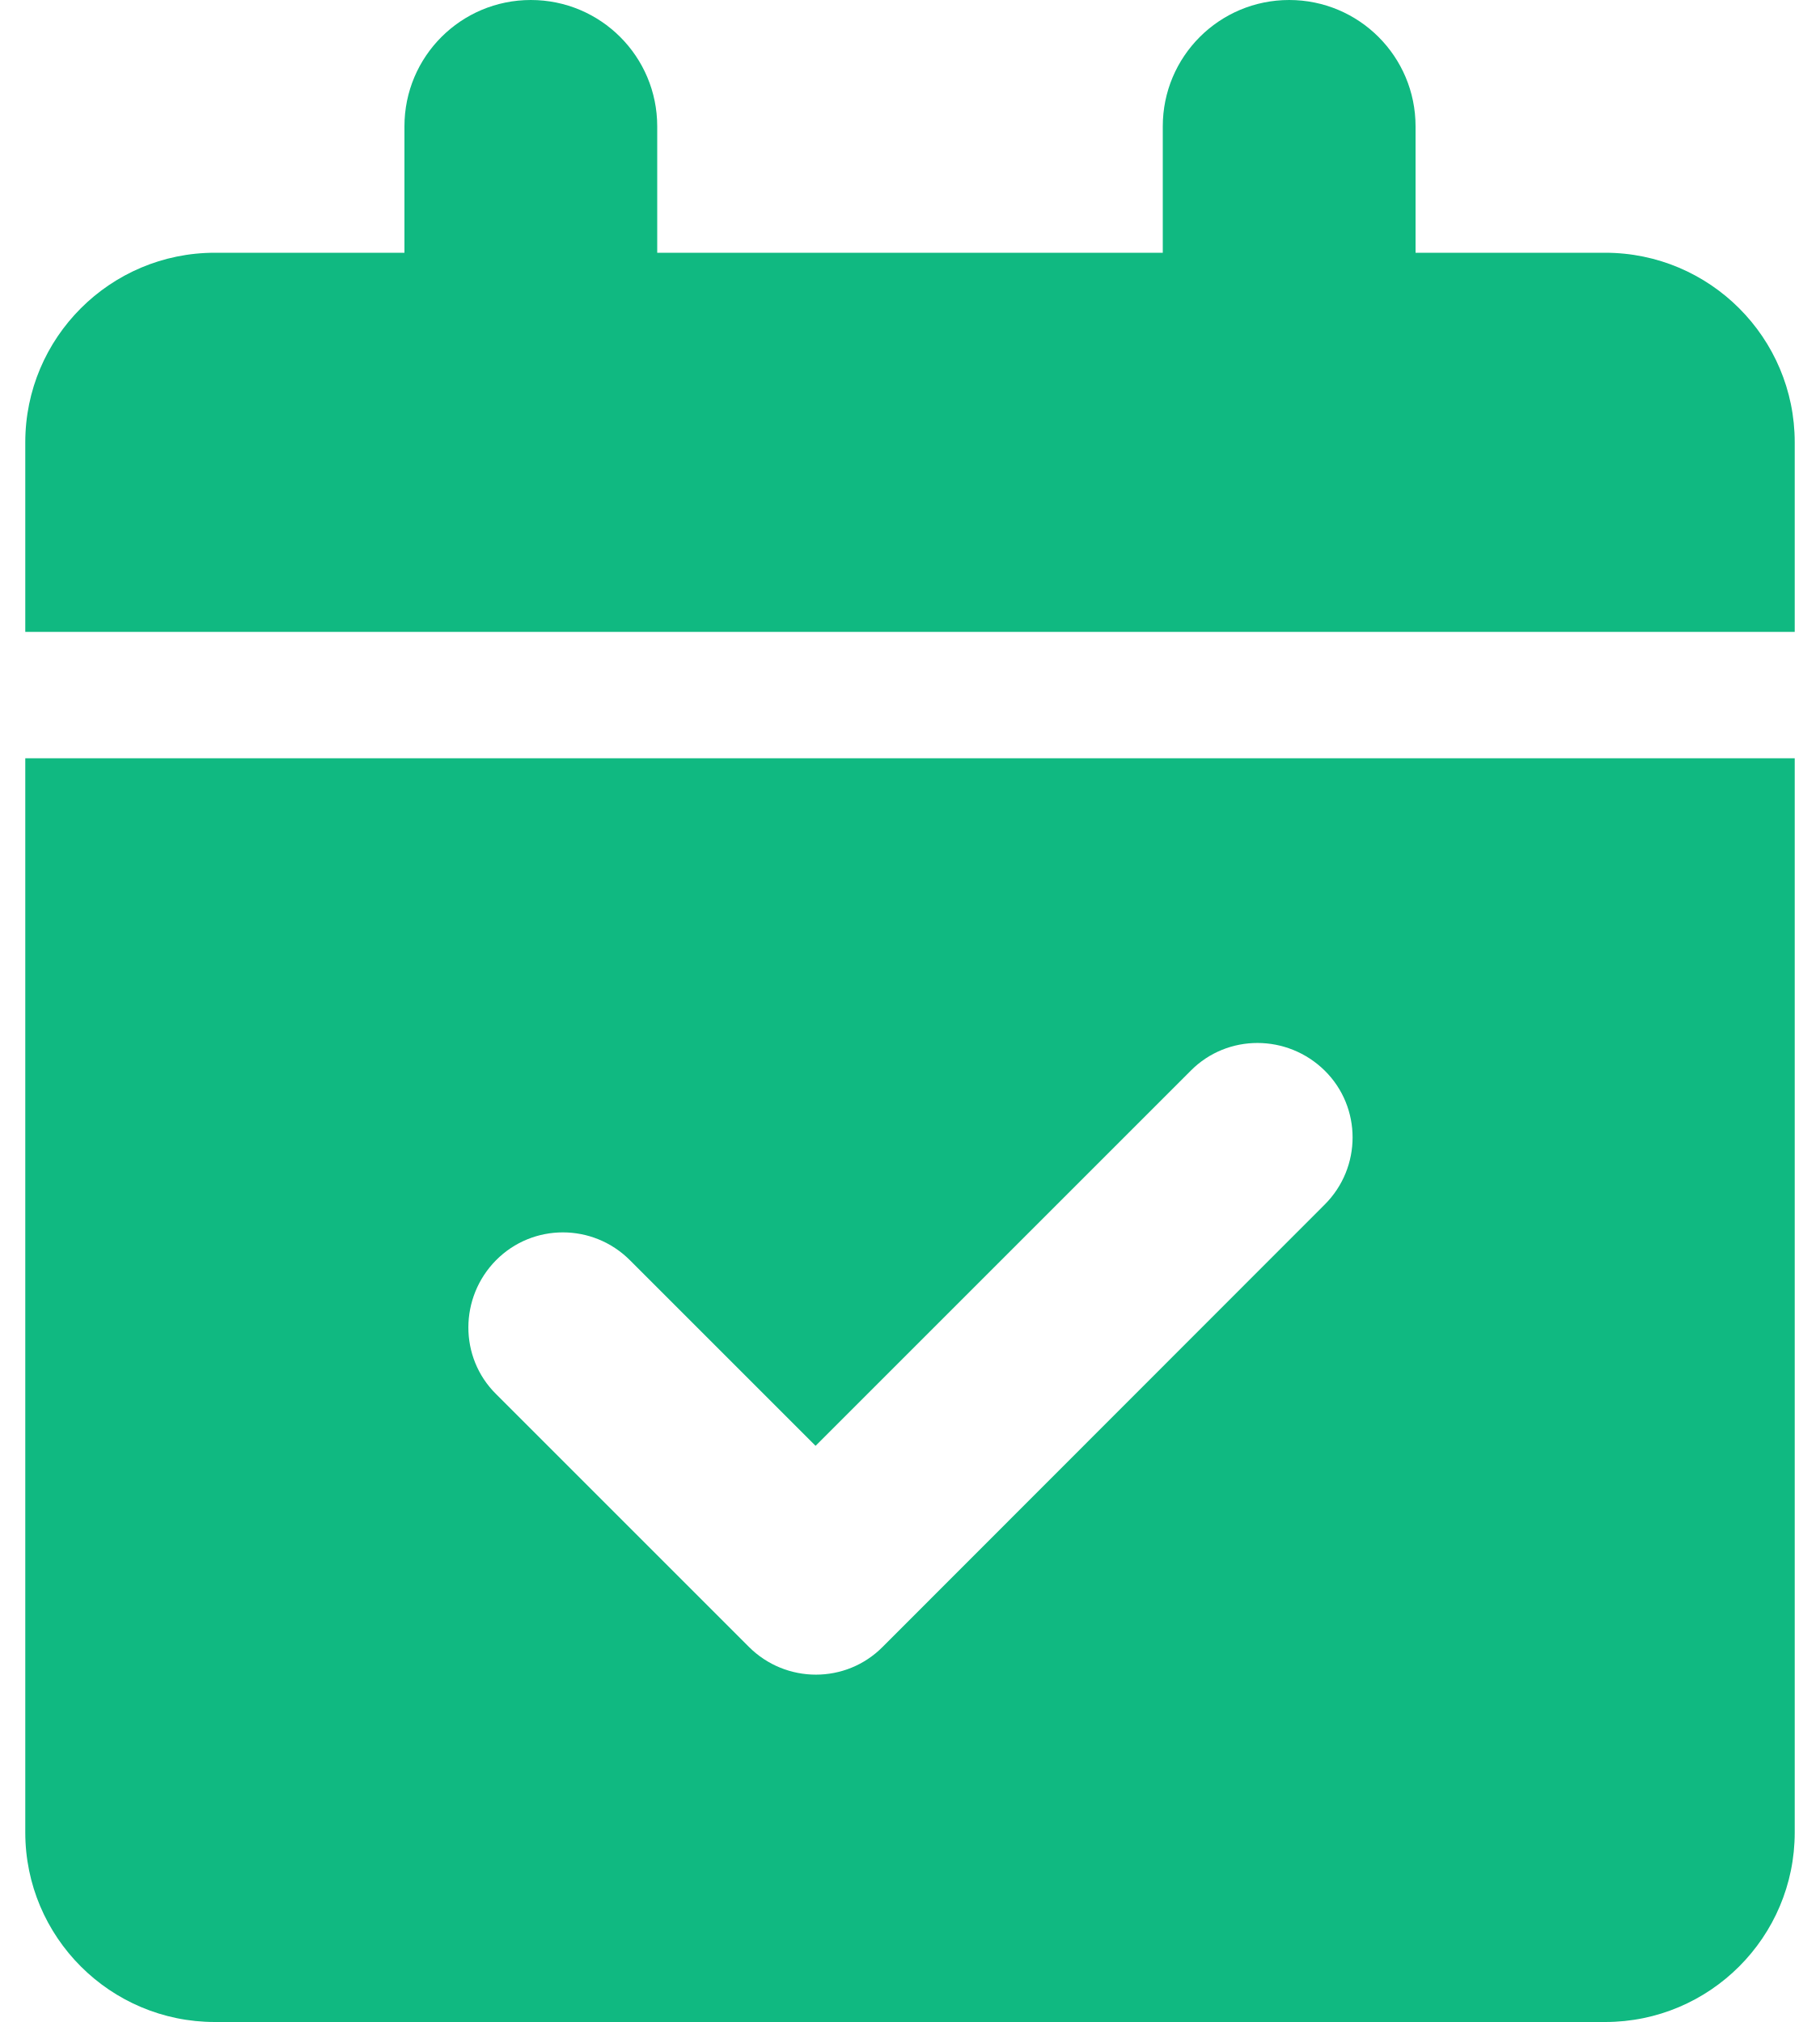
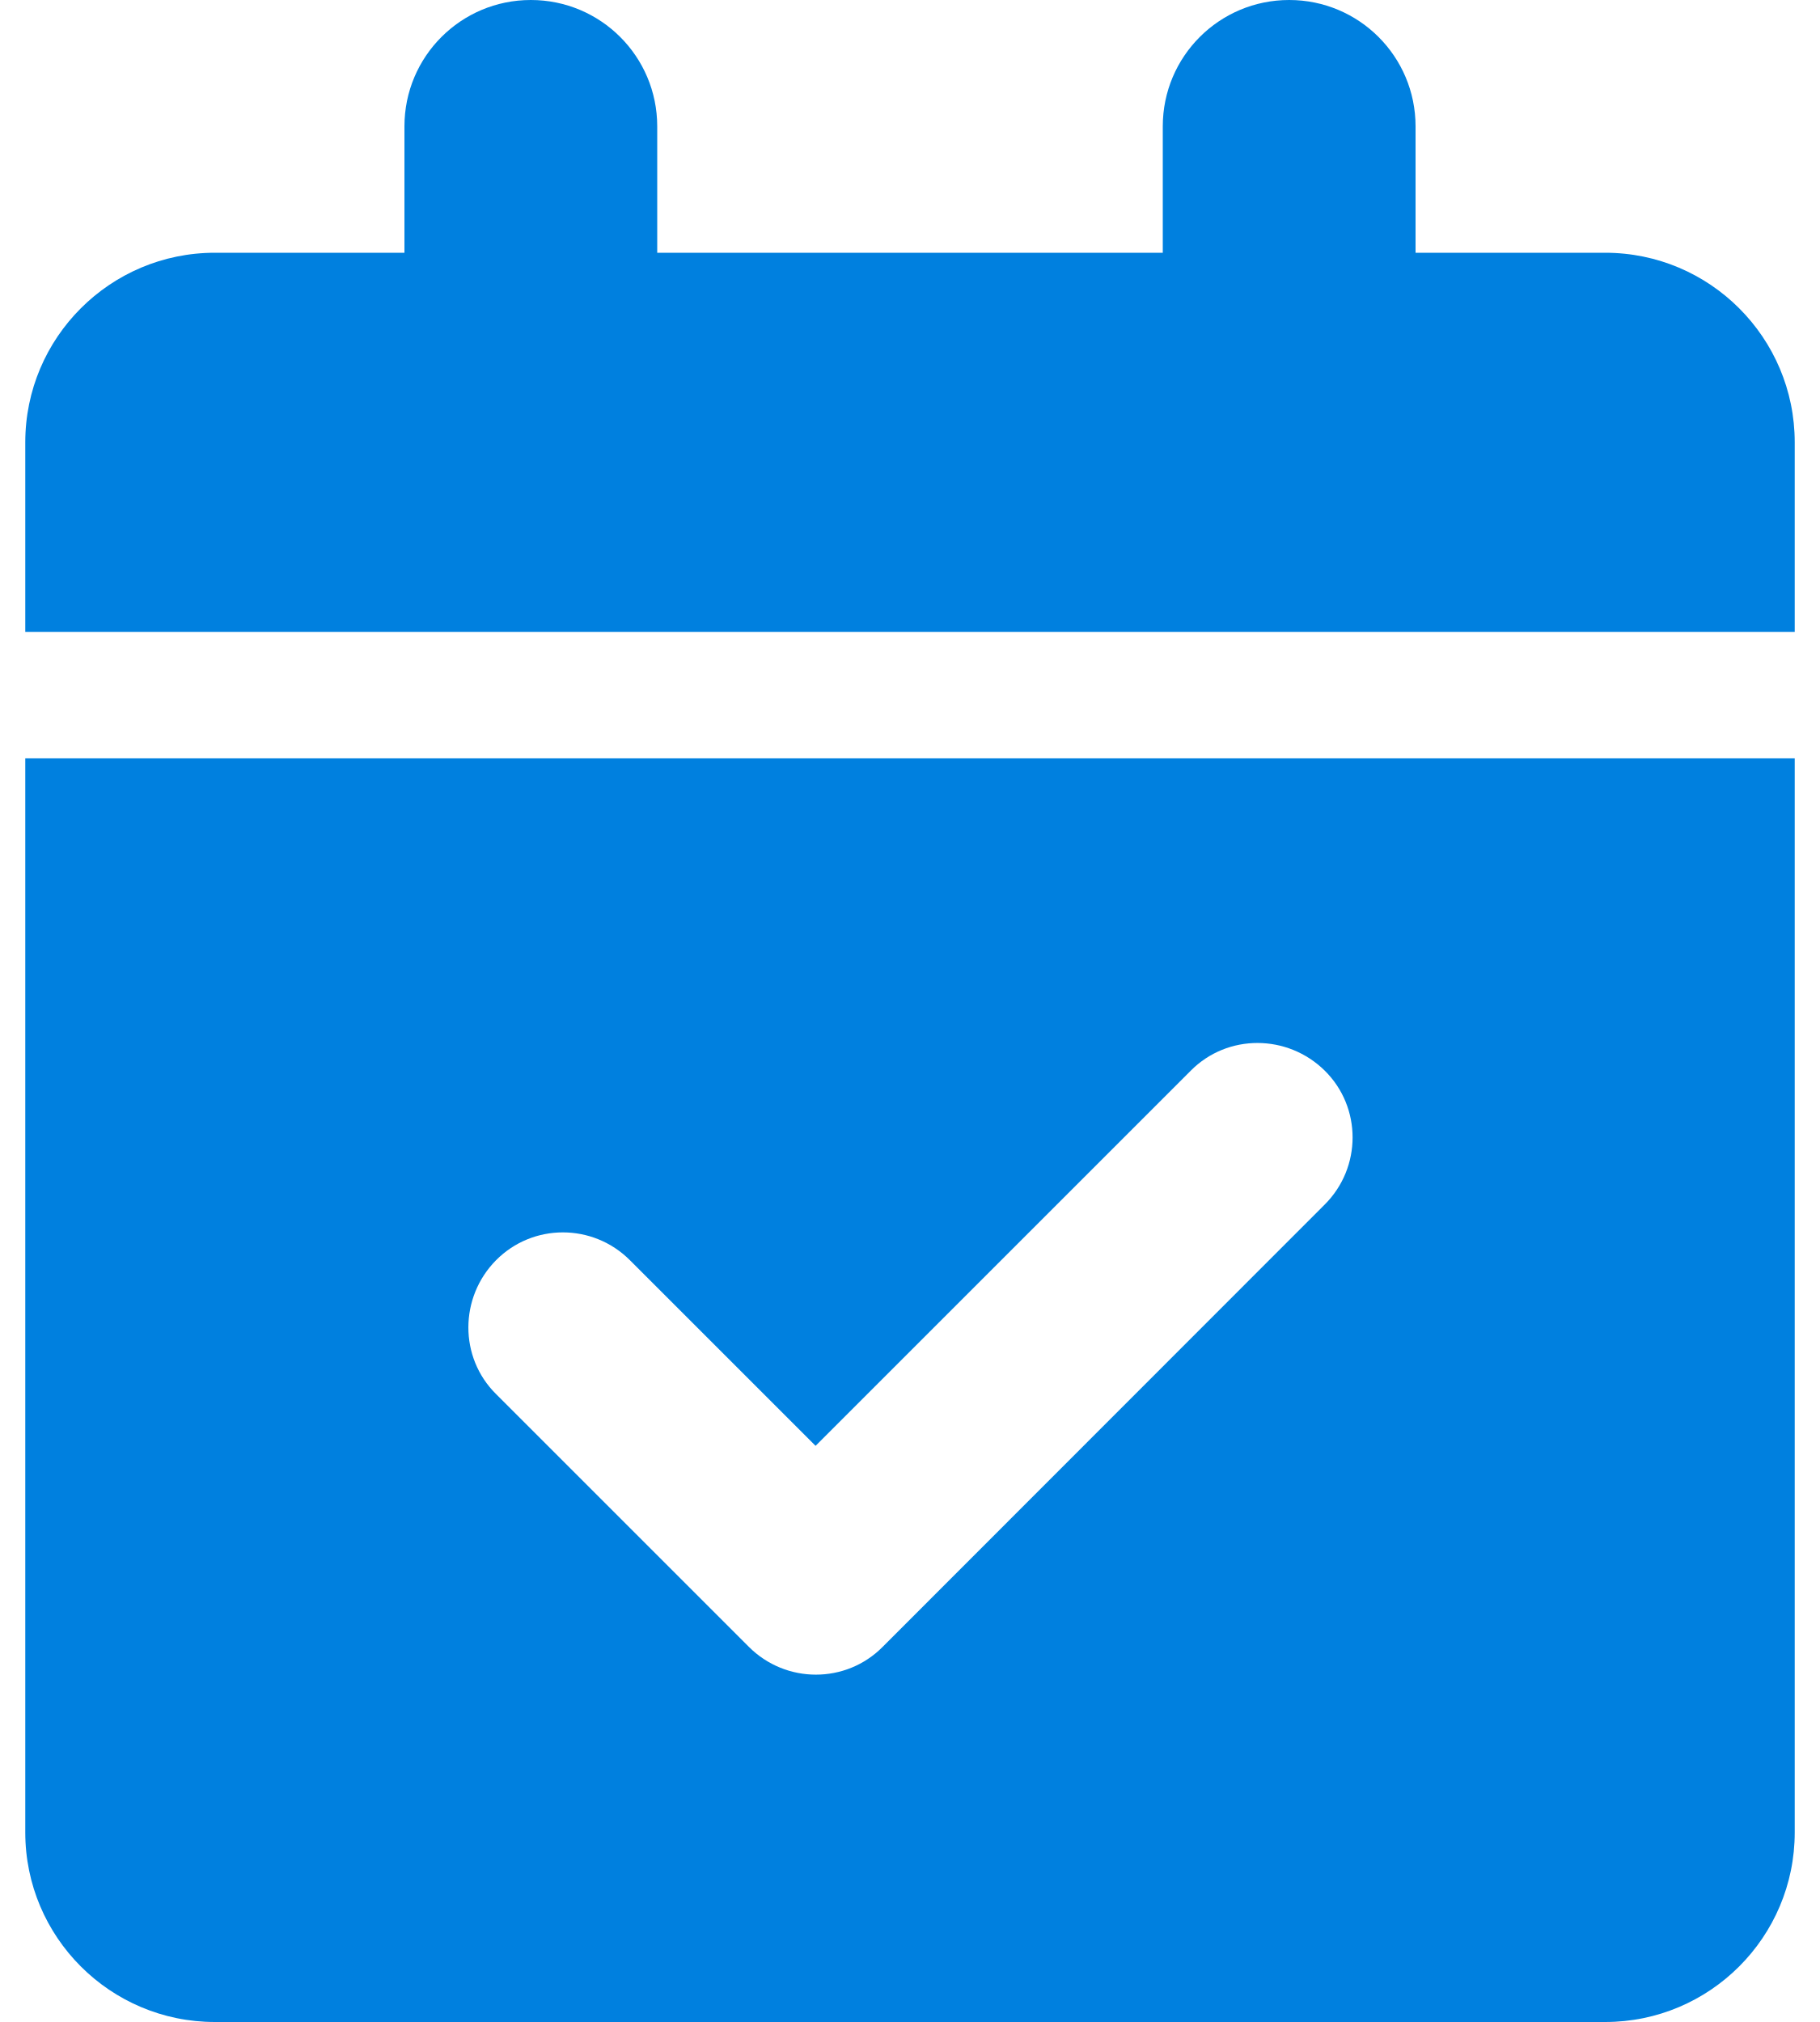
<svg xmlns="http://www.w3.org/2000/svg" width="18" height="20" viewBox="0 0 18 20" fill="none">
-   <path d="M5.25 0C5.941 0 6.5 0.559 6.5 1.25V2.5H11.5V1.25C11.5 0.559 12.059 0 12.75 0C13.441 0 14 0.559 14 1.25V2.5H15.875C16.91 2.5 17.75 3.34 17.75 4.375V6.25H0.25V4.375C0.25 3.34 1.09 2.5 2.125 2.5H4V1.25C4 0.559 4.559 0 5.25 0ZM0.25 7.5H17.75V18.125C17.75 19.16 16.91 20 15.875 20H2.125C1.09 20 0.25 19.16 0.25 18.125V7.5ZM13.102 11.914C13.469 11.547 13.469 10.953 13.102 10.59C12.734 10.227 12.141 10.223 11.777 10.59L8.066 14.301L6.23 12.465C5.863 12.098 5.27 12.098 4.906 12.465C4.543 12.832 4.539 13.426 4.906 13.789L7.406 16.289C7.773 16.656 8.367 16.656 8.73 16.289L13.102 11.914Z" fill="#10B981" />
+   <path d="M5.25 0C5.941 0 6.5 0.559 6.5 1.25V2.5H11.5V1.25C11.5 0.559 12.059 0 12.75 0C13.441 0 14 0.559 14 1.25V2.5H15.875C16.91 2.5 17.75 3.34 17.75 4.375V6.25H0.25V4.375C0.25 3.34 1.09 2.5 2.125 2.5H4V1.25C4 0.559 4.559 0 5.25 0ZM0.25 7.5H17.75V18.125C17.75 19.16 16.91 20 15.875 20H2.125C1.09 20 0.25 19.16 0.25 18.125V7.5ZM13.102 11.914C13.469 11.547 13.469 10.953 13.102 10.59C12.734 10.227 12.141 10.223 11.777 10.59L8.066 14.301L6.23 12.465C5.863 12.098 5.27 12.098 4.906 12.465C4.543 12.832 4.539 13.426 4.906 13.789L7.406 16.289C7.773 16.656 8.367 16.656 8.73 16.289L13.102 11.914Z" fill="#0080df" />
</svg>
